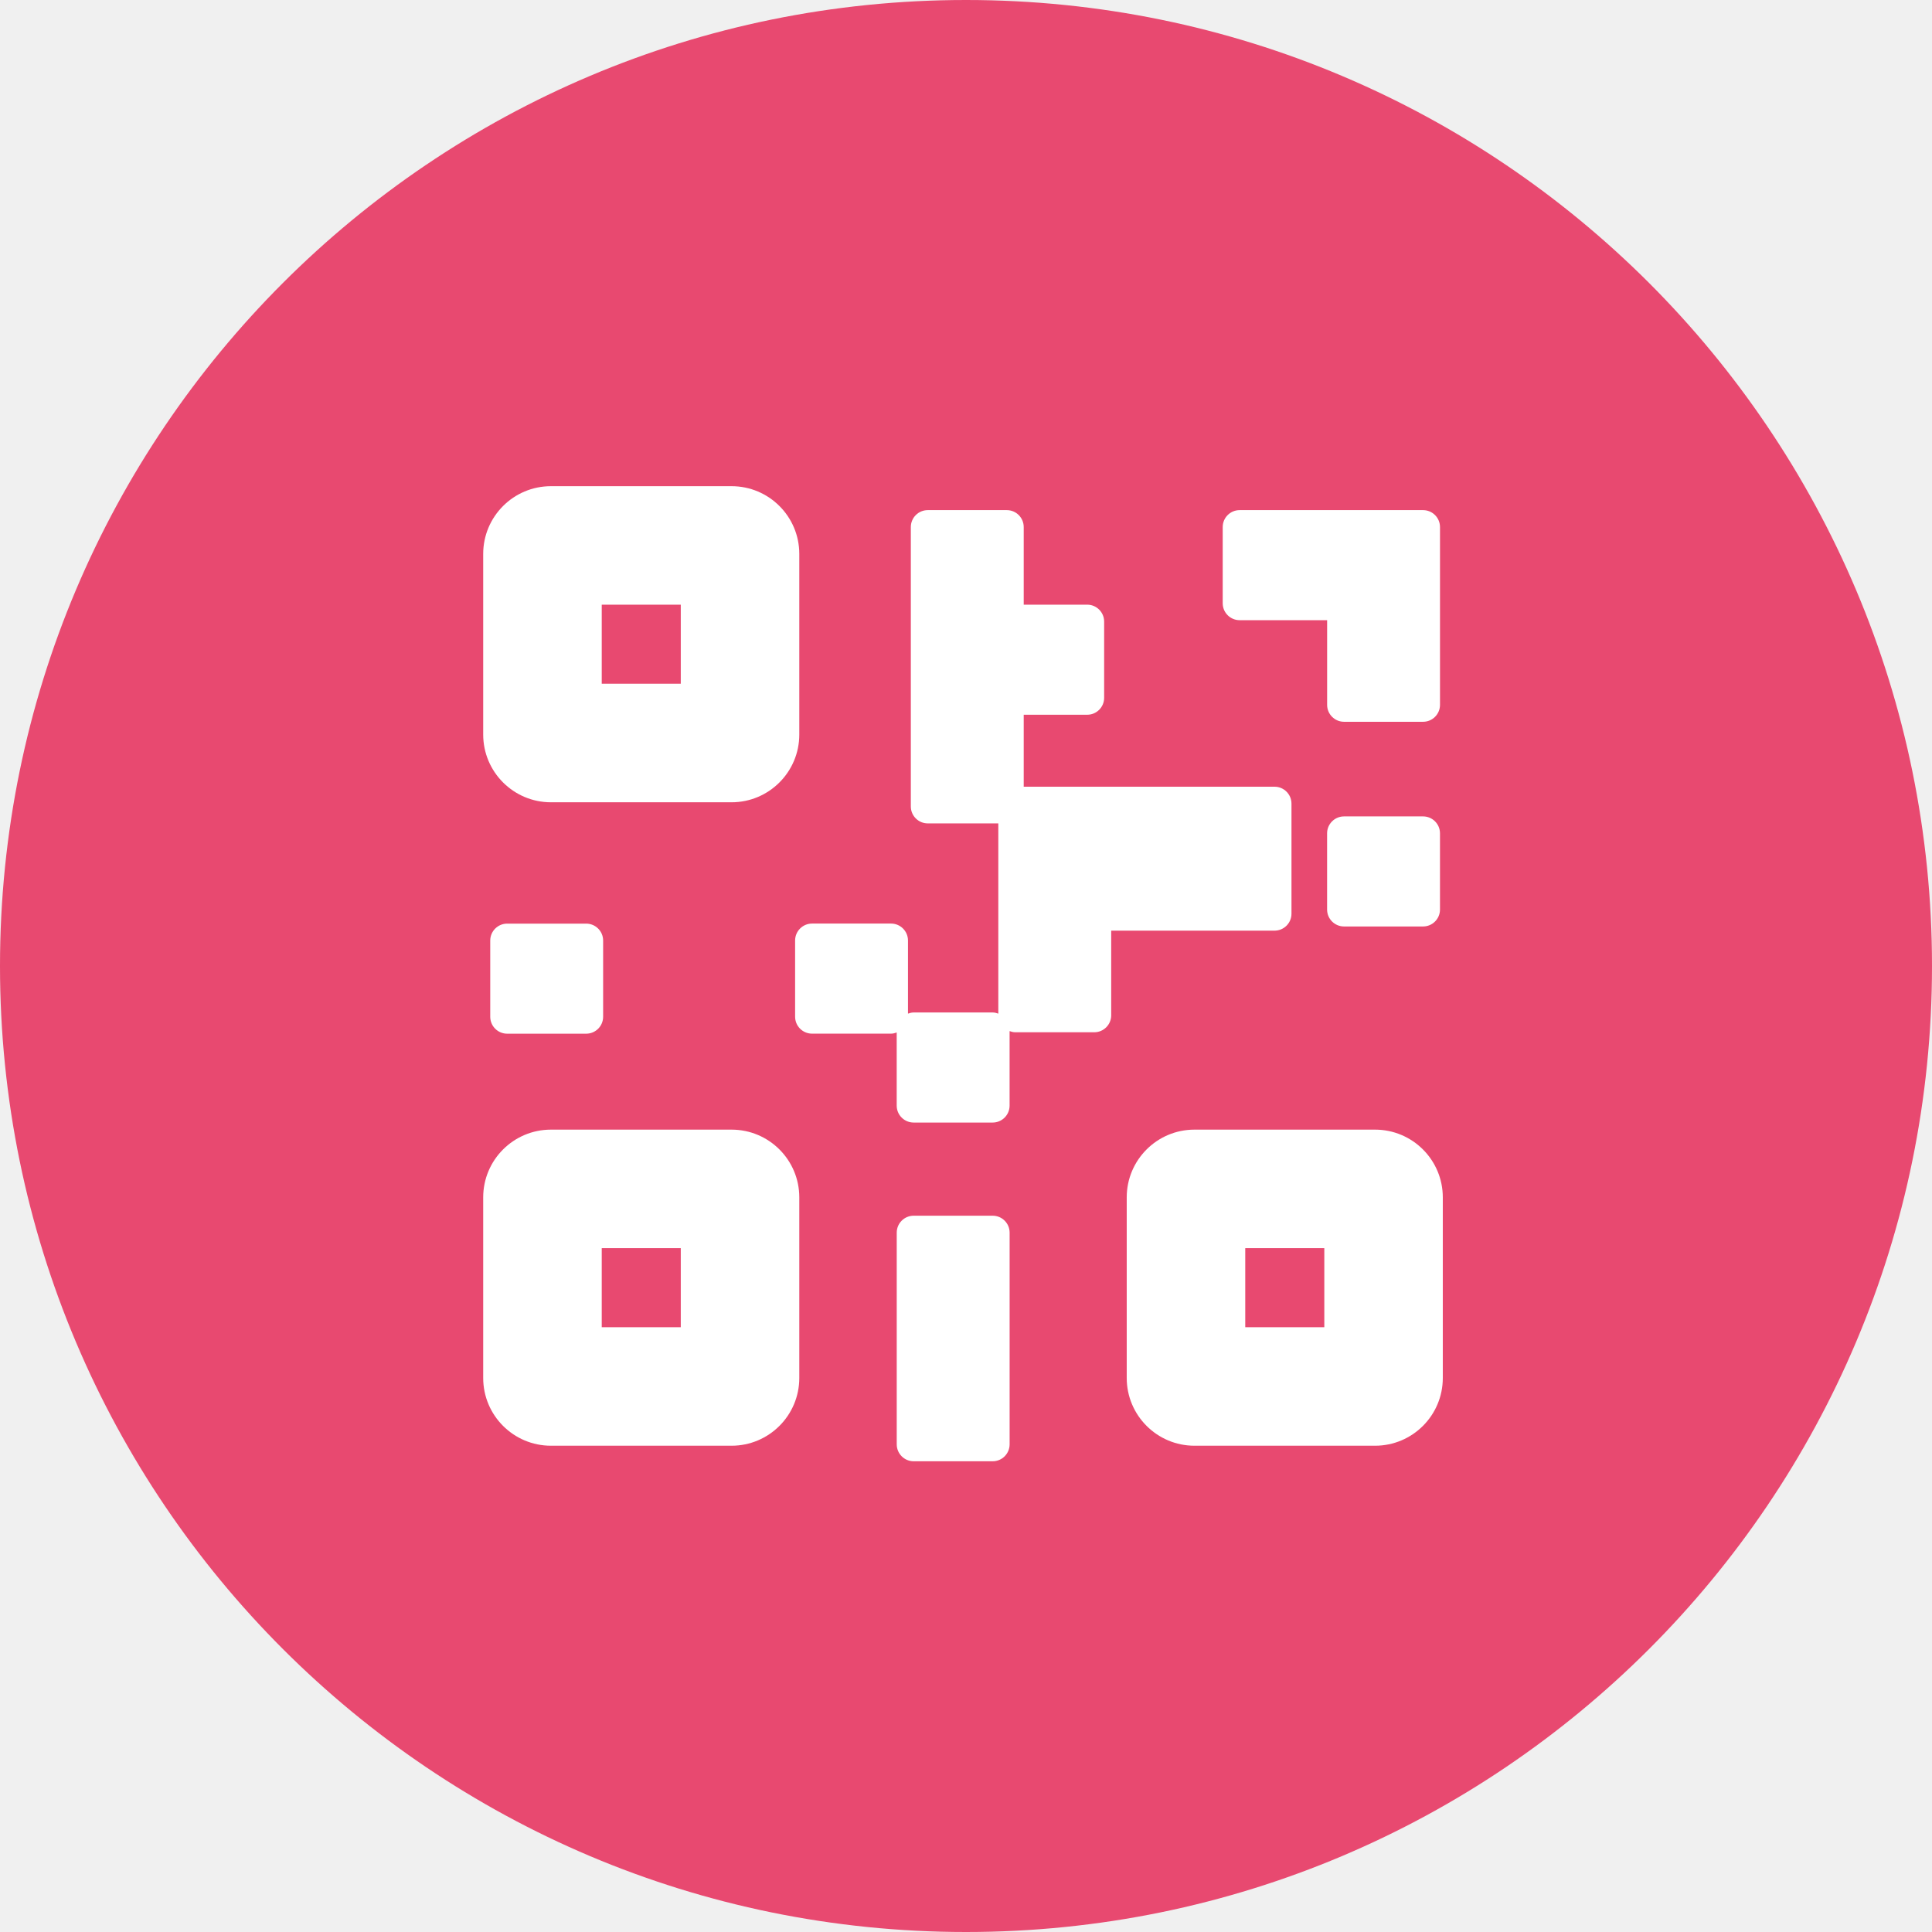
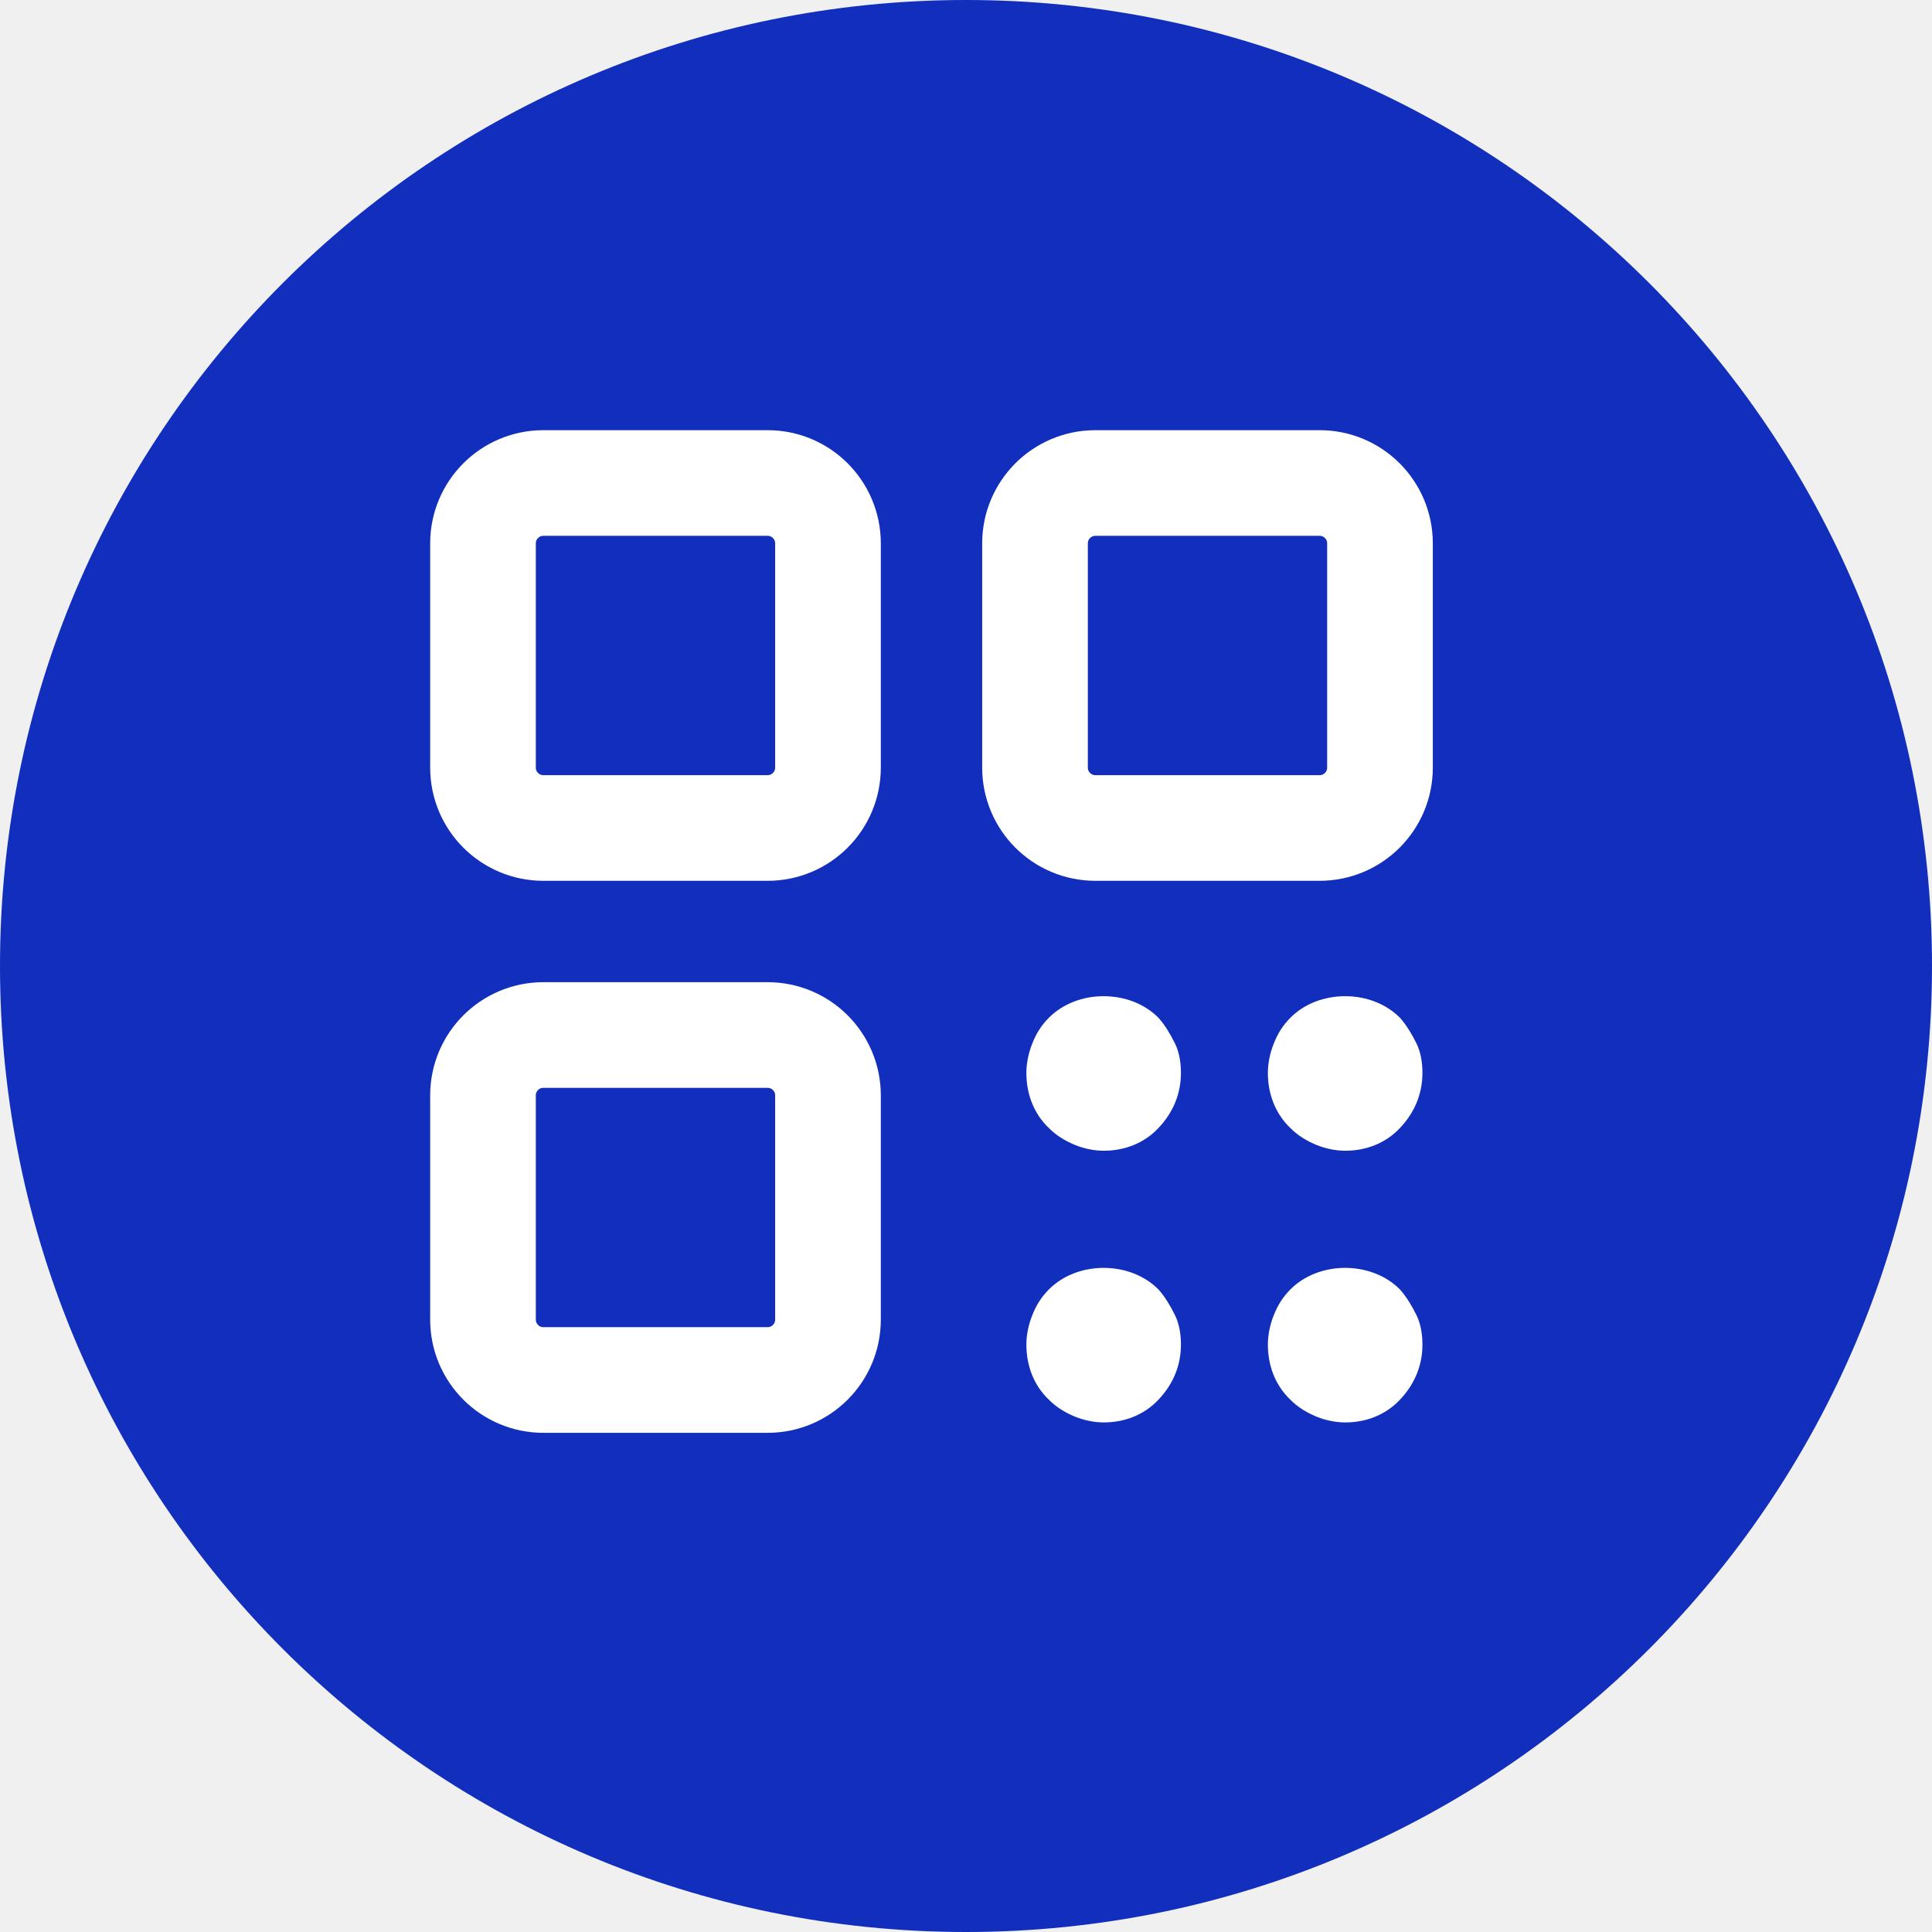
- <svg xmlns="http://www.w3.org/2000/svg" width="135" height="135" viewBox="0 0 135 135" fill="none">
-   <circle cx="67.5" cy="67.5" r="67.5" fill="#E84970" />
-   <path d="M51.118 78.934H38.497C35.884 78.934 33.764 81.054 33.764 83.667V96.287C33.764 98.9 35.884 101.021 38.497 101.021H51.118C53.733 101.021 55.851 98.9 55.851 96.287V83.667C55.851 81.052 53.733 78.934 51.118 78.934ZM47.57 92.738H42.047V87.214H47.57V92.738Z" fill="white" />
-   <path d="M96.084 101.021C98.699 101.021 100.817 98.9 100.817 96.287V83.667C100.817 81.054 98.699 78.934 96.084 78.934H83.464C80.851 78.934 78.731 81.054 78.731 83.667V96.287C78.731 98.9 80.851 101.021 83.464 101.021H96.084ZM87.013 87.214H92.537V92.738H87.013V87.214Z" fill="white" />
-   <path d="M55.851 51.327V38.706C55.851 36.093 53.733 33.973 51.118 33.973H38.497C35.884 33.973 33.764 36.093 33.764 38.706V51.327C33.764 53.939 35.884 56.06 38.497 56.06H51.118C53.733 56.06 55.851 53.939 55.851 51.327ZM47.57 47.777H42.047V42.253H47.57V47.777Z" fill="white" />
-   <path d="M69.365 84.949H63.843C63.19 84.949 62.66 85.479 62.66 86.132V100.923C62.66 101.577 63.19 102.107 63.843 102.107H69.365C70.018 102.107 70.548 101.577 70.548 100.923V86.132C70.548 85.479 70.018 84.949 69.365 84.949Z" fill="white" />
-   <path d="M35.439 64.539C34.786 64.539 34.256 65.069 34.256 65.722V71.047C34.256 71.7 34.786 72.23 35.439 72.23H40.96C41.614 72.23 42.144 71.7 42.144 71.047V65.722C42.144 65.069 41.614 64.539 40.96 64.539H35.439Z" fill="white" />
-   <path d="M100.621 36.828C100.621 36.175 100.091 35.645 99.438 35.645H94.508H93.917H86.621C85.968 35.645 85.438 36.175 85.438 36.828V42.153C85.438 42.806 85.968 43.336 86.621 43.336H92.734V49.252C92.734 49.905 93.264 50.435 93.917 50.435H99.438C100.091 50.435 100.621 49.905 100.621 49.252V36.828Z" fill="white" />
-   <path d="M89.059 65.03C89.713 65.03 90.243 64.5 90.243 63.847V56.155C90.243 55.502 89.713 54.972 89.059 54.972H76.462H76.439H71.533V49.943H75.97C76.623 49.943 77.153 49.413 77.153 48.76V43.435C77.153 42.782 76.623 42.252 75.97 42.252H71.533V36.828C71.533 36.175 71.003 35.645 70.35 35.645H64.828C64.175 35.645 63.645 36.175 63.645 36.828V56.352C63.645 57.005 64.175 57.535 64.828 57.535H69.758V70.828C69.632 70.783 69.502 70.748 69.363 70.748H63.842C63.702 70.748 63.572 70.783 63.446 70.828V65.719C63.446 65.066 62.916 64.535 62.263 64.535H56.742C56.089 64.535 55.559 65.066 55.559 65.719V71.043C55.559 71.697 56.089 72.227 56.742 72.227H62.263C62.403 72.227 62.533 72.191 62.658 72.146V77.256C62.658 77.909 63.188 78.439 63.842 78.439H69.363C70.016 78.439 70.546 77.909 70.546 77.256V72.049C70.671 72.094 70.802 72.13 70.941 72.13H76.462C77.115 72.13 77.646 71.6 77.646 70.946V65.03H89.059Z" fill="white" />
-   <path d="M99.437 57.047H93.916C93.263 57.047 92.732 57.577 92.732 58.23V63.555C92.732 64.208 93.263 64.738 93.916 64.738H99.437C100.09 64.738 100.62 64.208 100.62 63.555V58.23C100.62 57.575 100.09 57.047 99.437 57.047Z" fill="white" />
+ <svg xmlns="http://www.w3.org/2000/svg" width="32" height="32" viewBox="0 0 32 32" fill="none">
+   <rect width="32" height="32" rx="16" fill="#112EBD" />
+   <rect x="8" y="8" width="5.714" height="5.714" rx="1" stroke="white" stroke-width="1.75" stroke-linecap="round" stroke-linejoin="round" />
+   <rect x="17.143" y="8" width="5.714" height="5.714" rx="1" stroke="white" stroke-width="1.75" stroke-linecap="round" stroke-linejoin="round" />
+   <rect x="8" y="17.143" width="5.714" height="5.714" rx="1" stroke="white" stroke-width="1.75" stroke-linecap="round" stroke-linejoin="round" />
+   <path d="M18.28 19.06C18.118 19.06 17.945 19.022 17.795 18.96C17.646 18.897 17.497 18.81 17.373 18.684C17.124 18.447 17 18.121 17 17.771C17 17.608 17.037 17.433 17.099 17.282C17.162 17.12 17.248 16.982 17.373 16.857C17.845 16.381 18.715 16.381 19.187 16.857C19.299 16.982 19.386 17.132 19.461 17.282C19.535 17.433 19.56 17.608 19.56 17.771C19.56 18.109 19.436 18.422 19.187 18.684C18.951 18.935 18.628 19.06 18.28 19.06Z" fill="white" />
+   <path d="M22.28 19.06C22.118 19.06 21.945 19.022 21.795 18.96C21.646 18.897 21.497 18.81 21.373 18.684C21.124 18.447 21 18.121 21 17.771C21 17.608 21.037 17.433 21.099 17.282C21.162 17.12 21.248 16.982 21.373 16.857C21.845 16.381 22.715 16.381 23.187 16.857C23.299 16.982 23.386 17.132 23.461 17.282C23.535 17.433 23.56 17.608 23.56 17.771C23.56 18.109 23.436 18.422 23.187 18.684C22.951 18.935 22.628 19.06 22.28 19.06Z" fill="white" />
+   <path d="M22.28 23.56C22.118 23.56 21.945 23.522 21.795 23.46C21.646 23.397 21.497 23.31 21.373 23.184C21.124 22.947 21 22.621 21 22.271C21 22.108 21.037 21.933 21.099 21.782C21.162 21.62 21.248 21.482 21.373 21.357C21.845 20.881 22.715 20.881 23.187 21.357C23.299 21.482 23.386 21.632 23.461 21.782C23.535 21.933 23.56 22.108 23.56 22.271C23.56 22.609 23.436 22.922 23.187 23.184C22.951 23.435 22.628 23.56 22.28 23.56Z" fill="white" />
+   <path d="M18.28 23.56C18.118 23.56 17.945 23.522 17.795 23.46C17.646 23.397 17.497 23.31 17.373 23.184C17.124 22.947 17 22.621 17 22.271C17 22.108 17.037 21.933 17.099 21.782C17.162 21.62 17.248 21.482 17.373 21.357C17.845 20.881 18.715 20.881 19.187 21.357C19.299 21.482 19.386 21.632 19.461 21.782C19.535 21.933 19.56 22.108 19.56 22.271C19.56 22.609 19.436 22.922 19.187 23.184C18.951 23.435 18.628 23.56 18.28 23.56Z" fill="white" />
</svg>
